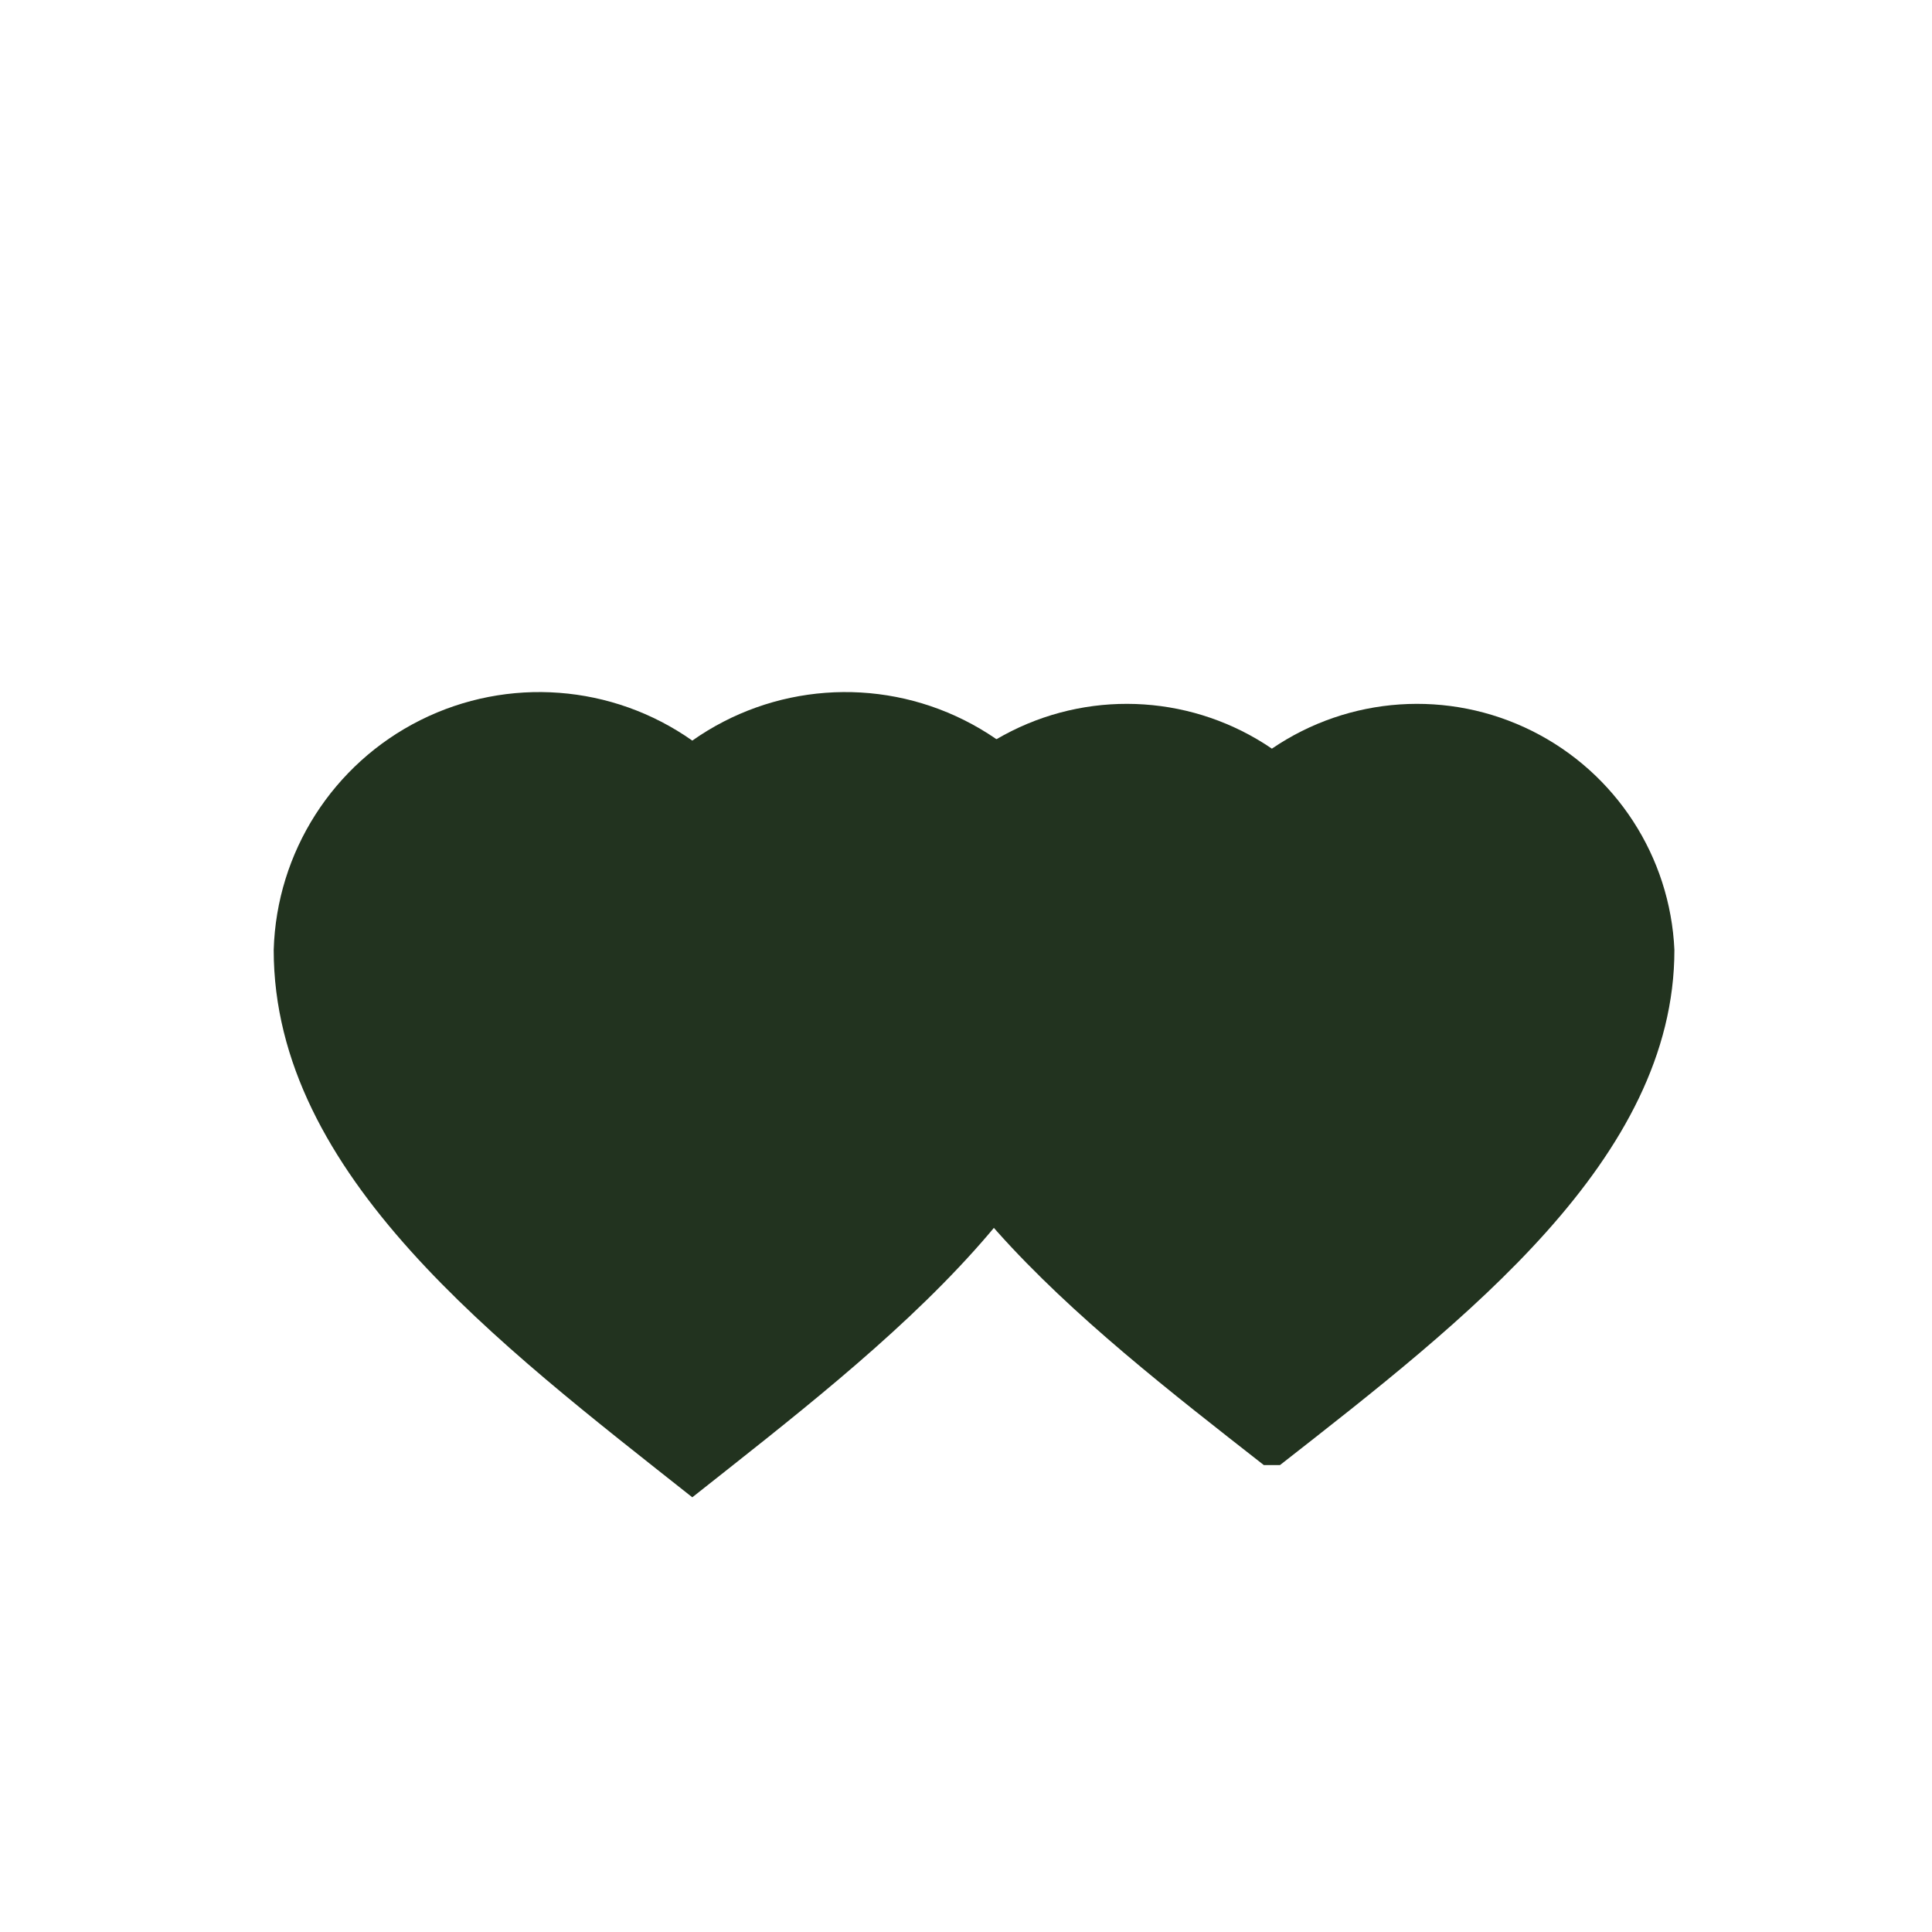
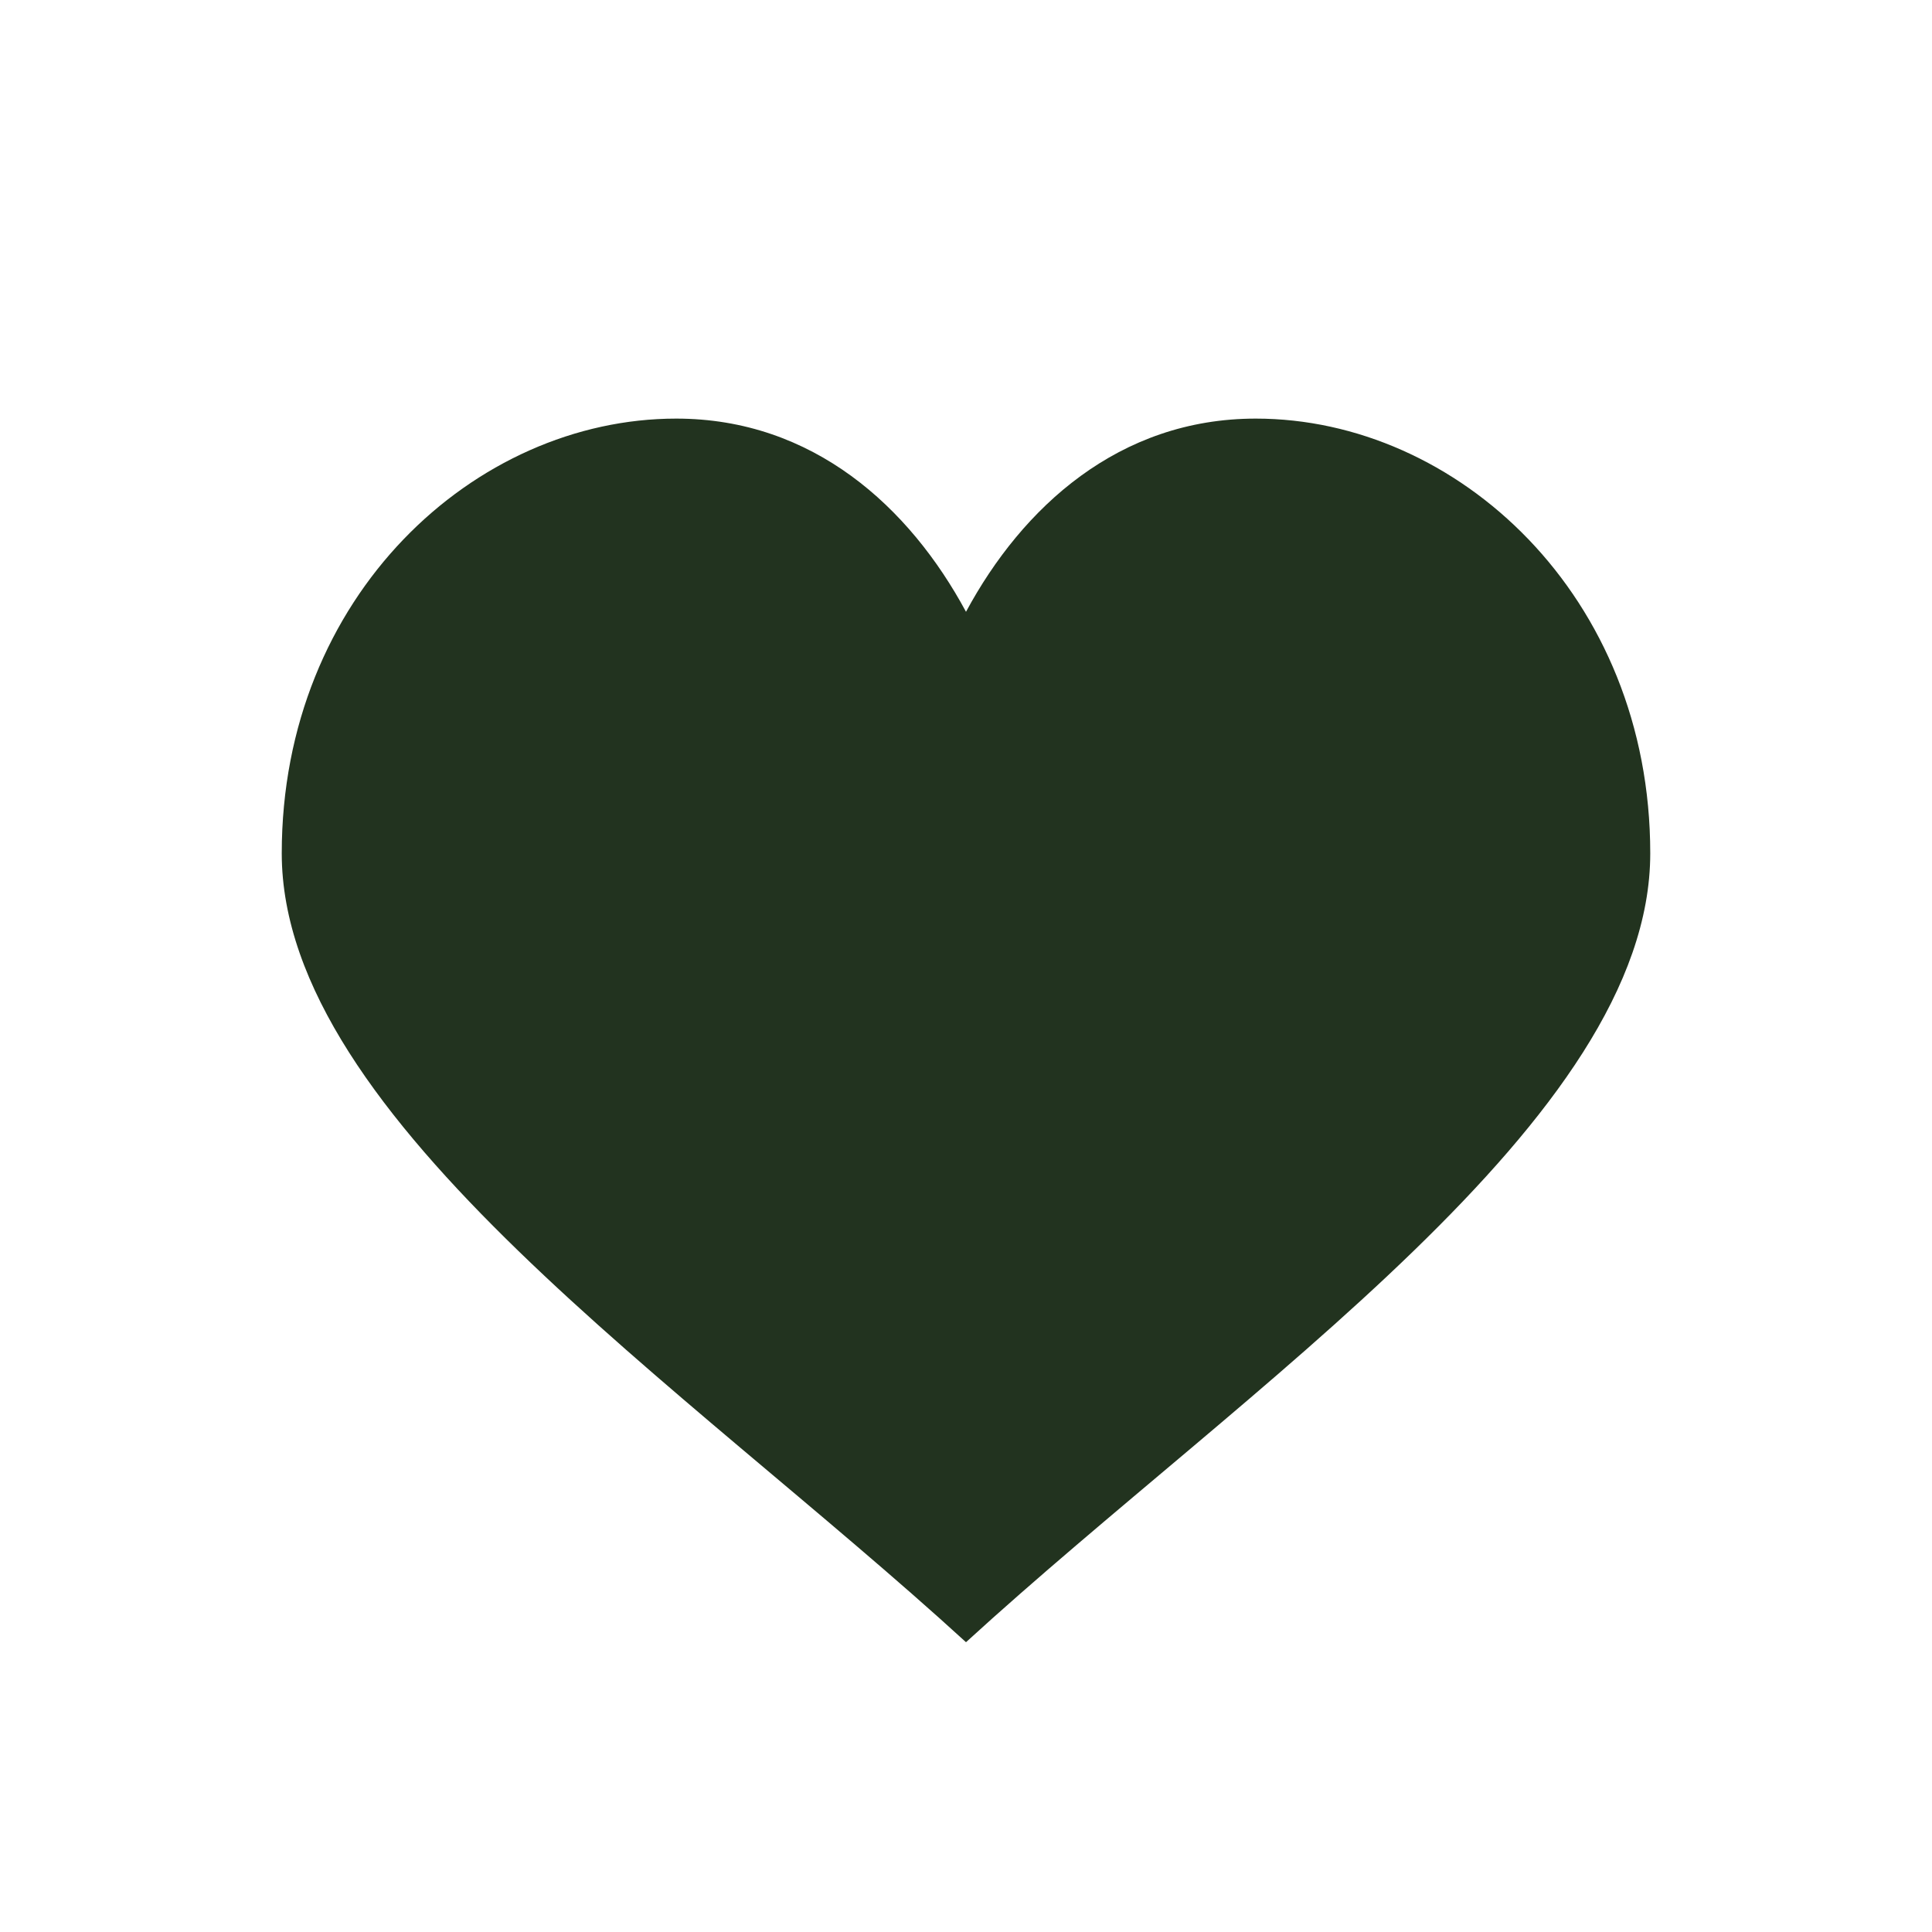
<svg xmlns="http://www.w3.org/2000/svg" width="24" height="24" viewBox="0 0 24 24" fill="#22331F">
-   <path d="M15.9 18.2c2.3-1.8 4.9-3.8 4.9-6.4a3.2 3.2 0 0 0-5-2.5 3.2 3.2 0 0 0-5 2.5c0 2.6 2.6 4.6 4.9 6.4Z" />
-   <path d="M8.6 18.6C6.2 16.7 3.4 14.6 3.4 11.8a3.3 3.3 0 0 1 5.2-2.6 3.3 3.3 0 0 1 5.2 2.6c0 2.8-2.8 4.9-5.2 6.8Z" />
+   <path d="M12 20.4C8.5 17.2 3.5 13.9 3.5 10.6 3.5 7.4 5.9 5.2 8.4 5.2 10.1 5.2 11.3 6.3 12 7.6 12.7 6.3 13.9 5.2 15.6 5.2 18.1 5.2 20.5 7.4 20.5 10.6 20.5 13.9 15.5 17.2 12 20.4Z" />
</svg>
